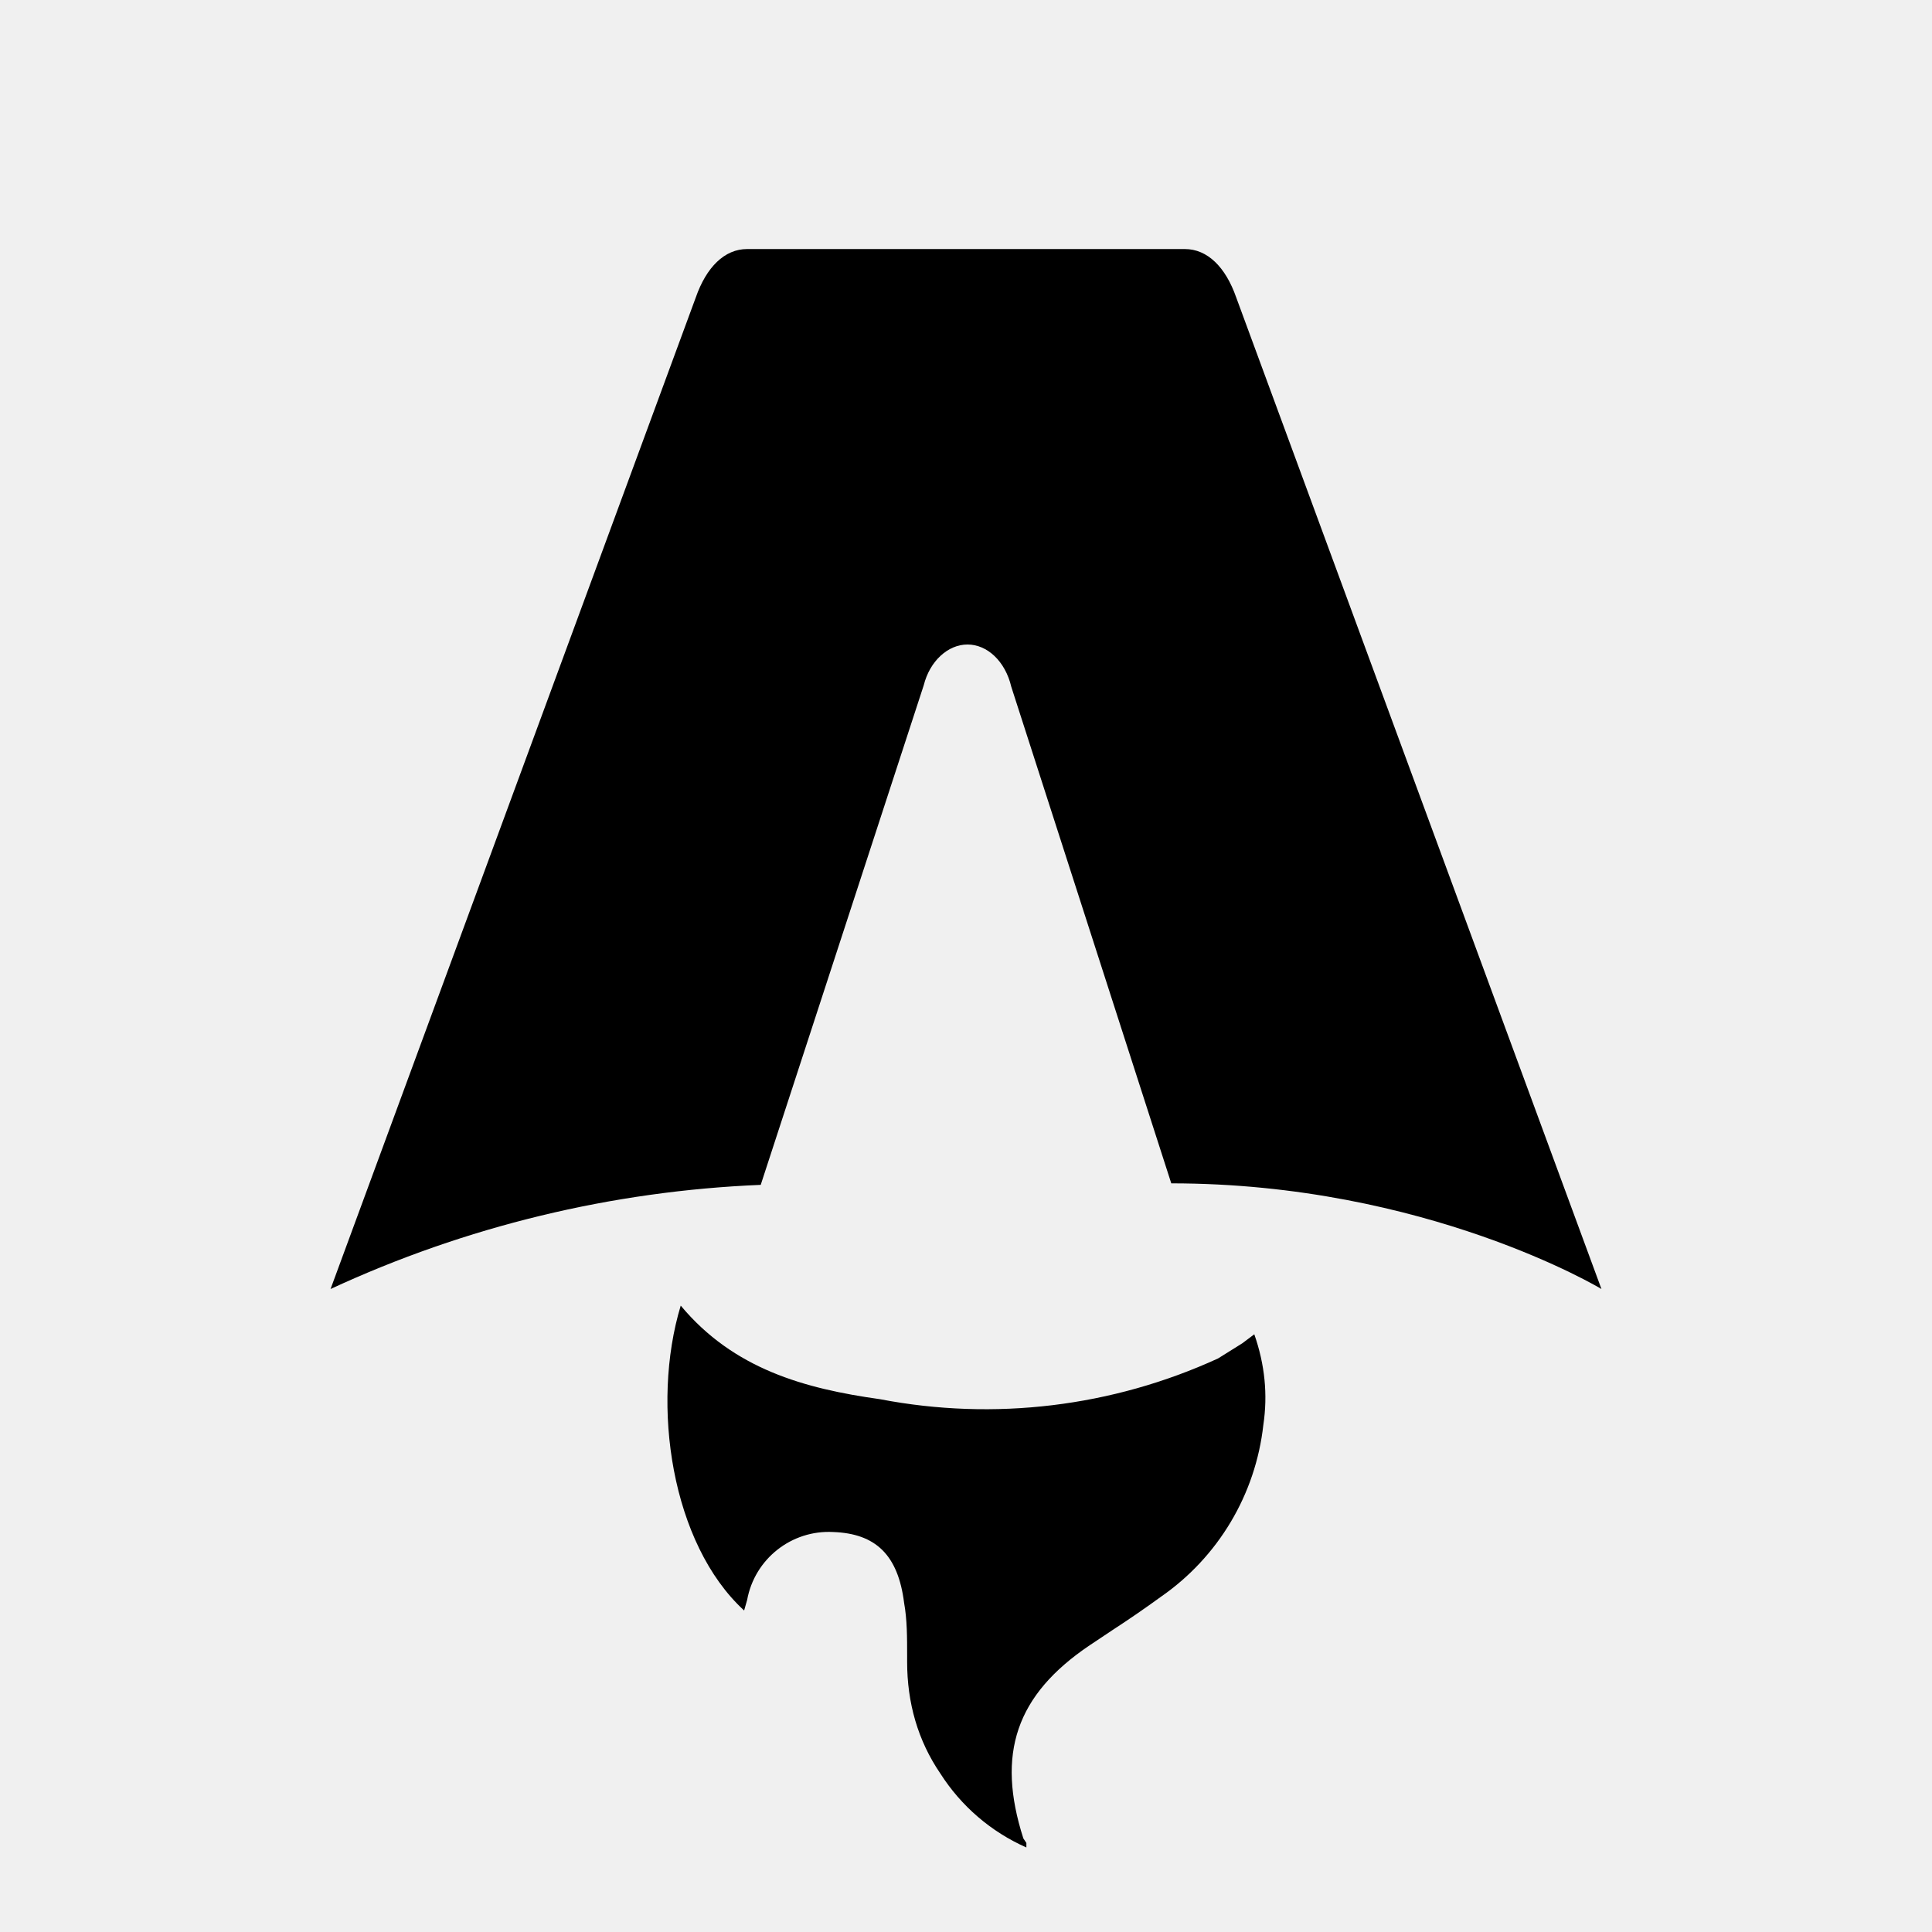
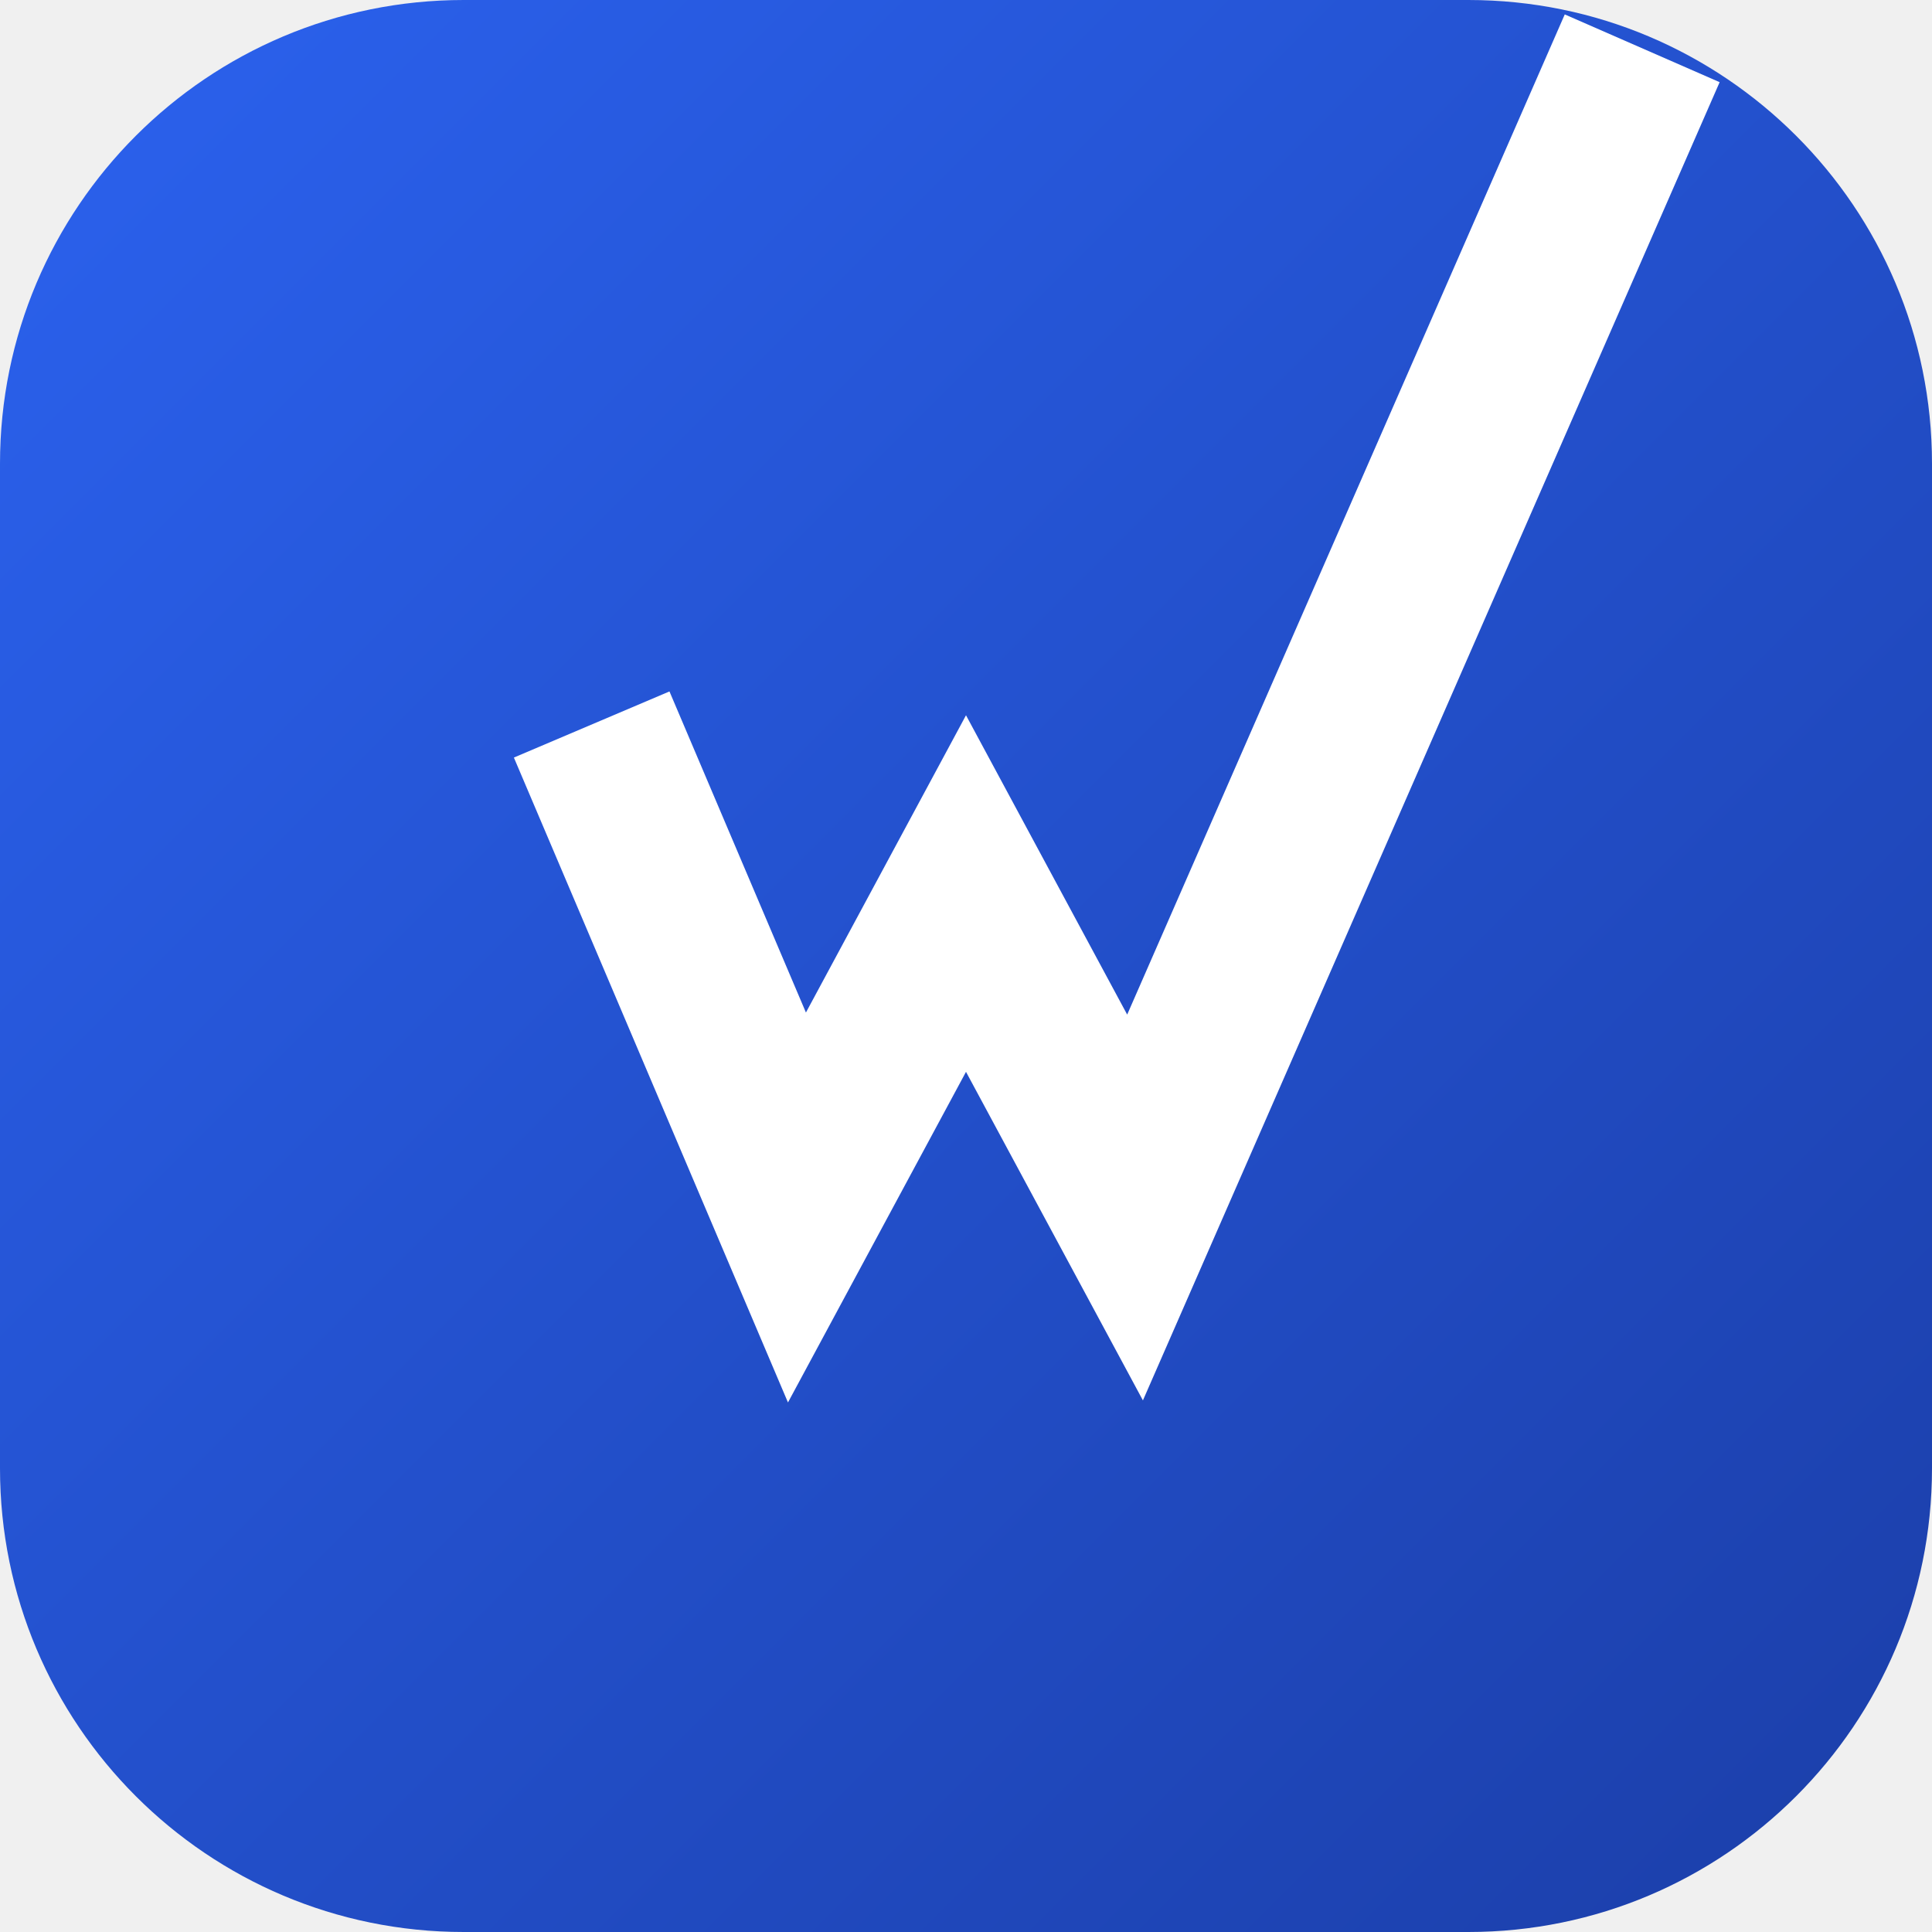
- <svg xmlns="http://www.w3.org/2000/svg" fill="none" viewBox="0 0 128 128">
-   <path d="M50.4 78.5a75.1 75.1 0 0 0-28.5 6.9l24.2-65.7c.7-2 1.9-3.2 3.4-3.2h29c1.5 0 2.7 1.2 3.4 3.2l24.2 65.7s-11.6-7-28.5-7L67 45.5c-.4-1.7-1.6-2.8-2.9-2.8-1.3 0-2.5 1.1-2.9 2.7L50.4 78.5Zm-1.1 28.2Zm-4.2-20.2c-2 6.6-.6 15.8 4.2 20.2a17.5 17.5 0 0 1 .2-.7 5.5 5.5 0 0 1 5.7-4.5c2.8.1 4.3 1.5 4.7 4.7.2 1.1.2 2.3.2 3.5v.4c0 2.7.7 5.2 2.2 7.4a13 13 0 0 0 5.7 4.9v-.3l-.2-.3c-1.8-5.6-.5-9.5 4.4-12.8l1.5-1a73 73 0 0 0 3.2-2.2 16 16 0 0 0 6.8-11.4c.3-2 .1-4-.6-6l-.8.6-1.6 1a37 37 0 0 1-22.4 2.7c-5-.7-9.7-2-13.2-6.2Z" />
-   <style>
-         path { fill: #000; }
-         @media (prefers-color-scheme: dark) {
-             path { fill: #FFF; }
-         }
-     </style>
+ <svg xmlns="http://www.w3.org/2000/svg" width="128" height="128" viewBox="0 0 128 128">
+   <defs>
+     <linearGradient id="brand-128" x1="0" y1="0" x2="1" y2="1">
+       <stop offset="0" stop-color="#2b62ef" />
+       <stop offset="1" stop-color="#1b3ea8" />
+     </linearGradient>
+     <clipPath id="tile-128">
+       <rect width="128" height="128" rx="30.72" />
+     </clipPath>
+   </defs>
+   <rect width="128" height="128" rx="30.72" fill="url(#brand-128)" />
+   <g clip-path="url(#tile-128)">
+     <g transform="translate(0 0) scale(2.666667)" fill="none" stroke="#ffffff" stroke-width="4.2" stroke-linecap="butt" stroke-linejoin="miter">
+       <path d="M14.7 18 L19.8 30 L24 22.2 L28.2 30 L40.8 1.2" />
+     </g>
+   </g>
</svg>
